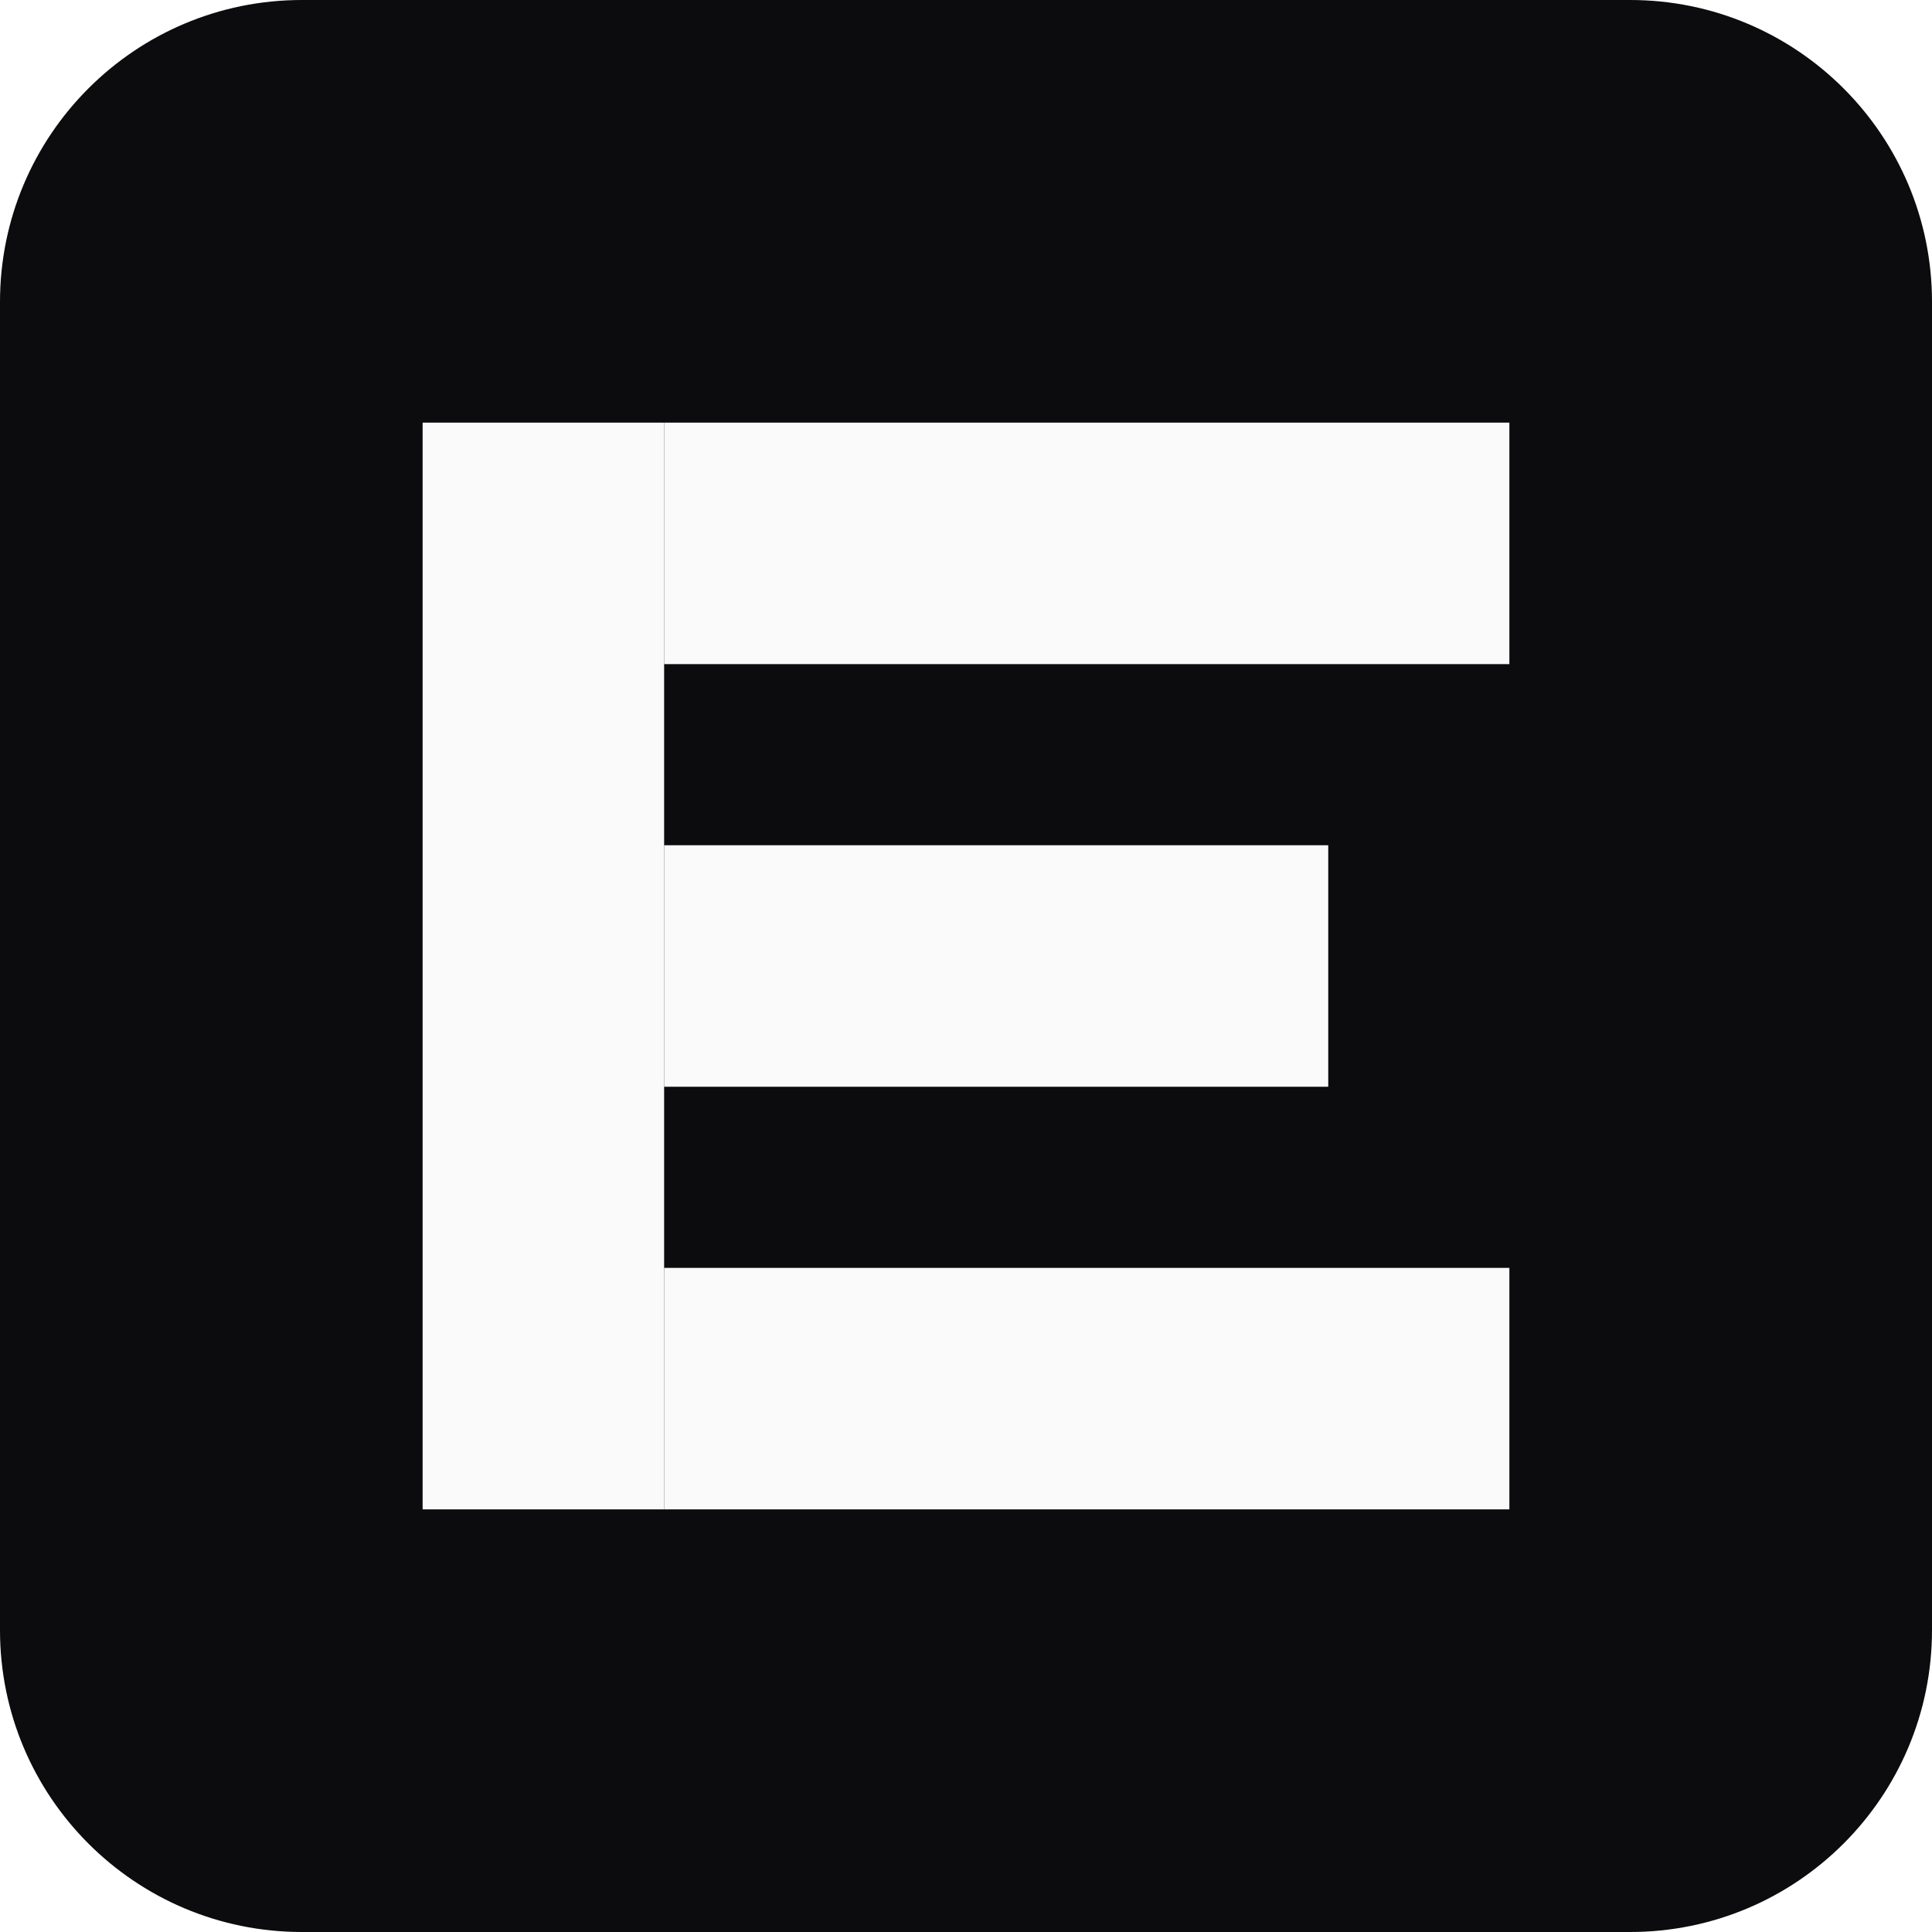
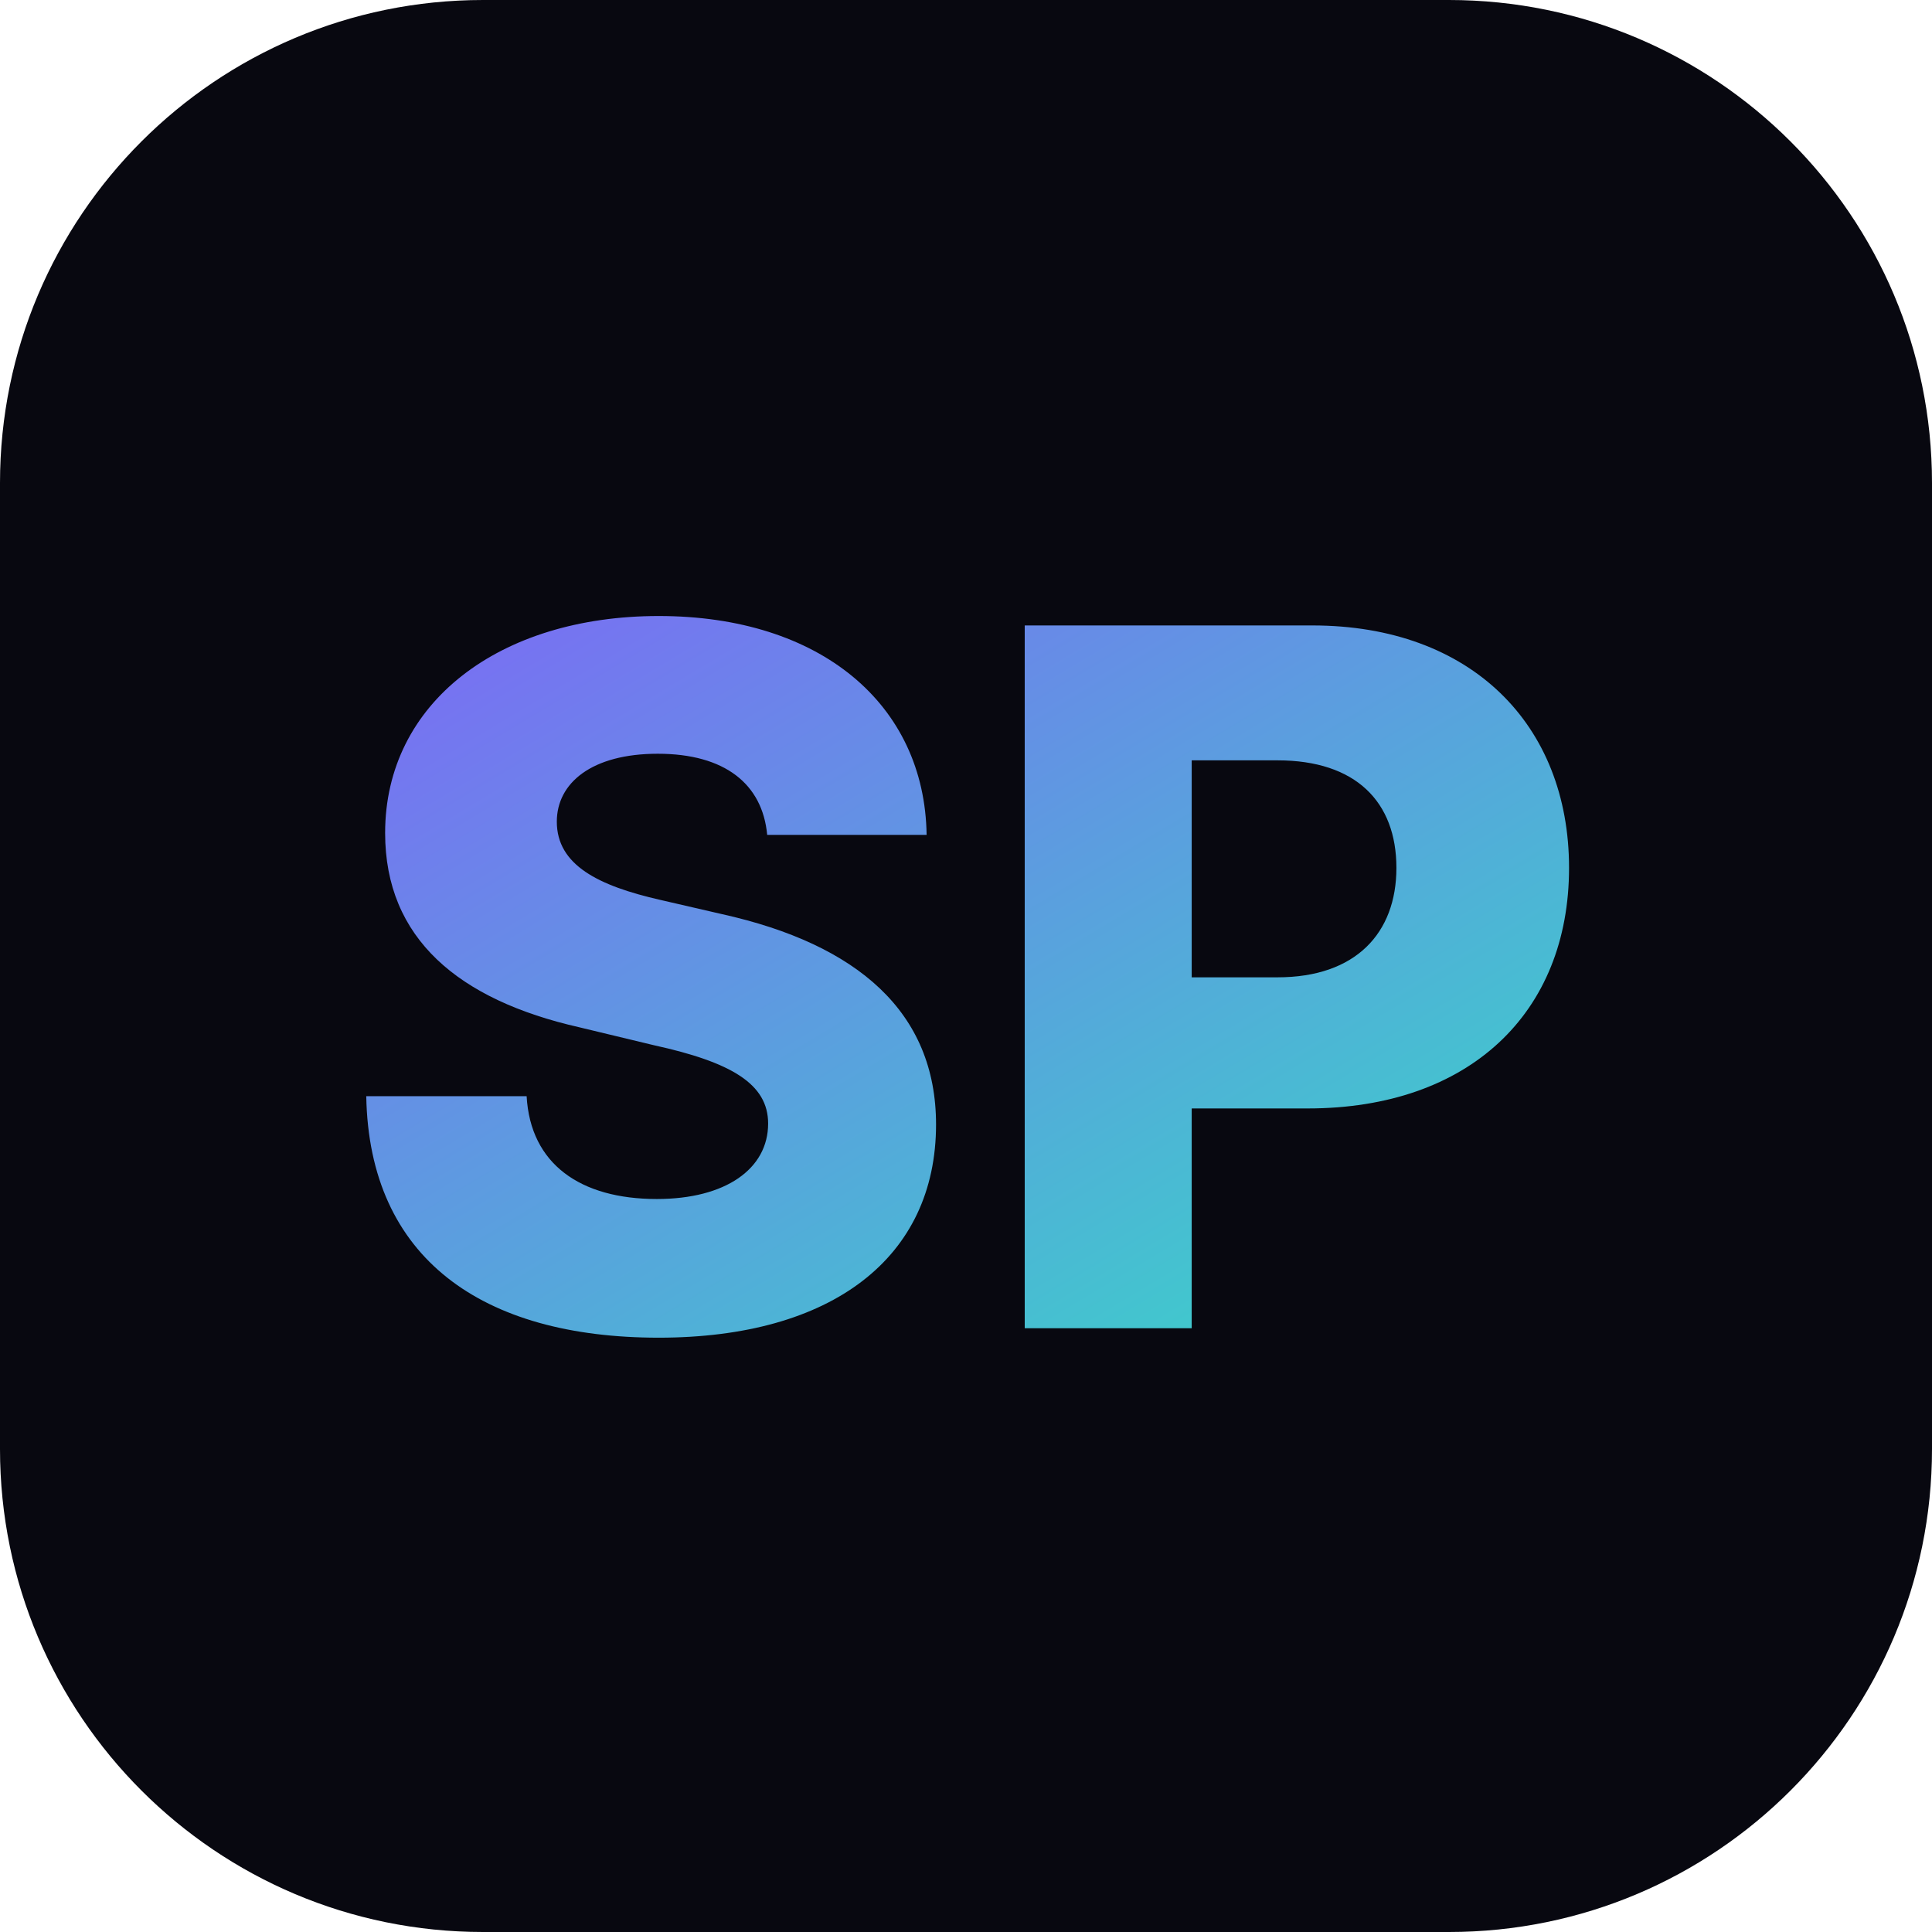
<svg xmlns="http://www.w3.org/2000/svg" viewBox="0 0 32 32">
-   <rect width="32" height="32" rx="5" fill="#0c0c0e" />
-   <rect x="7" y="7" width="4" height="18" fill="#fafafa" />
-   <rect x="11" y="7" width="14" height="4" fill="#fafafa" />
-   <rect x="11" y="14" width="11" height="4" fill="#fafafa" />
-   <rect x="11" y="21" width="14" height="4" fill="#fafafa" />
+   <defs>
+     <linearGradient id="g" x1="0%" y1="0%" x2="100%" y2="100%">
+       <stop offset="0%" stop-color="#7c6af5" />
+       <stop offset="100%" stop-color="#36d9c6" />
+     </linearGradient>
+   </defs>
+   <rect width="32" height="32" rx="8" fill="#080810" />
+   <text x="16" y="22" text-anchor="middle" font-family="system-ui, -apple-system, sans-serif" font-weight="800" font-size="16" fill="url(#g)">SP</text>
</svg>
